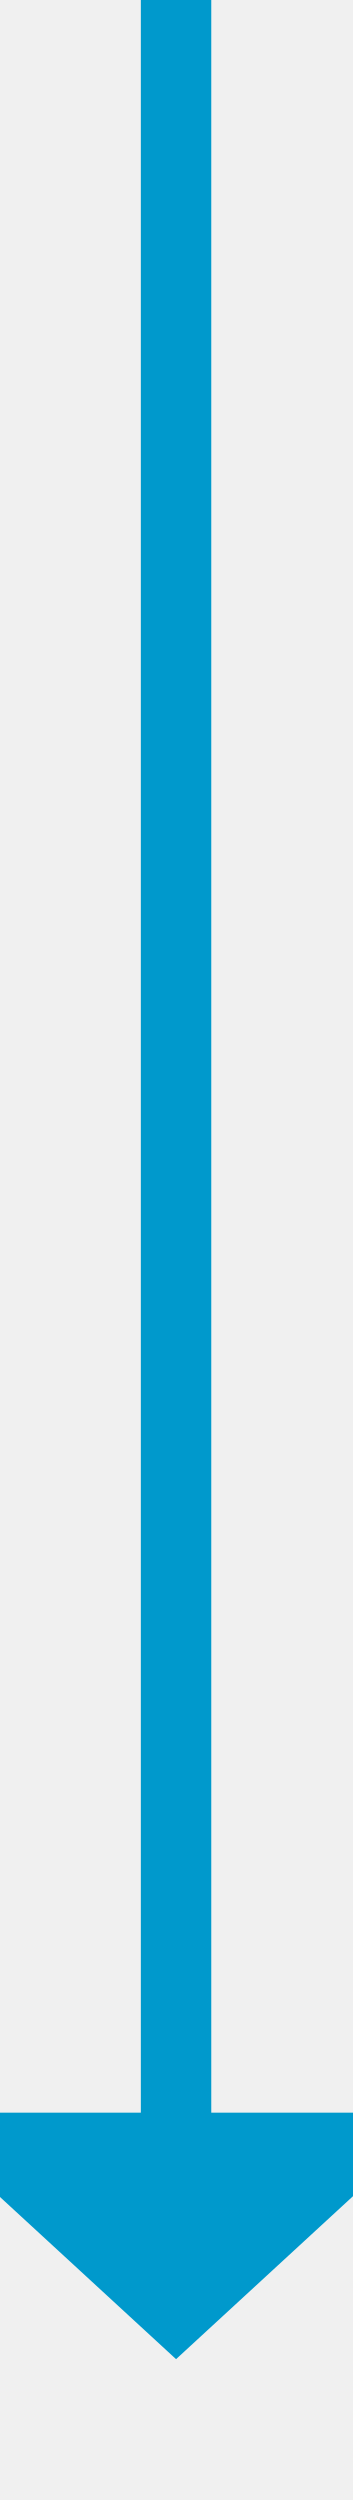
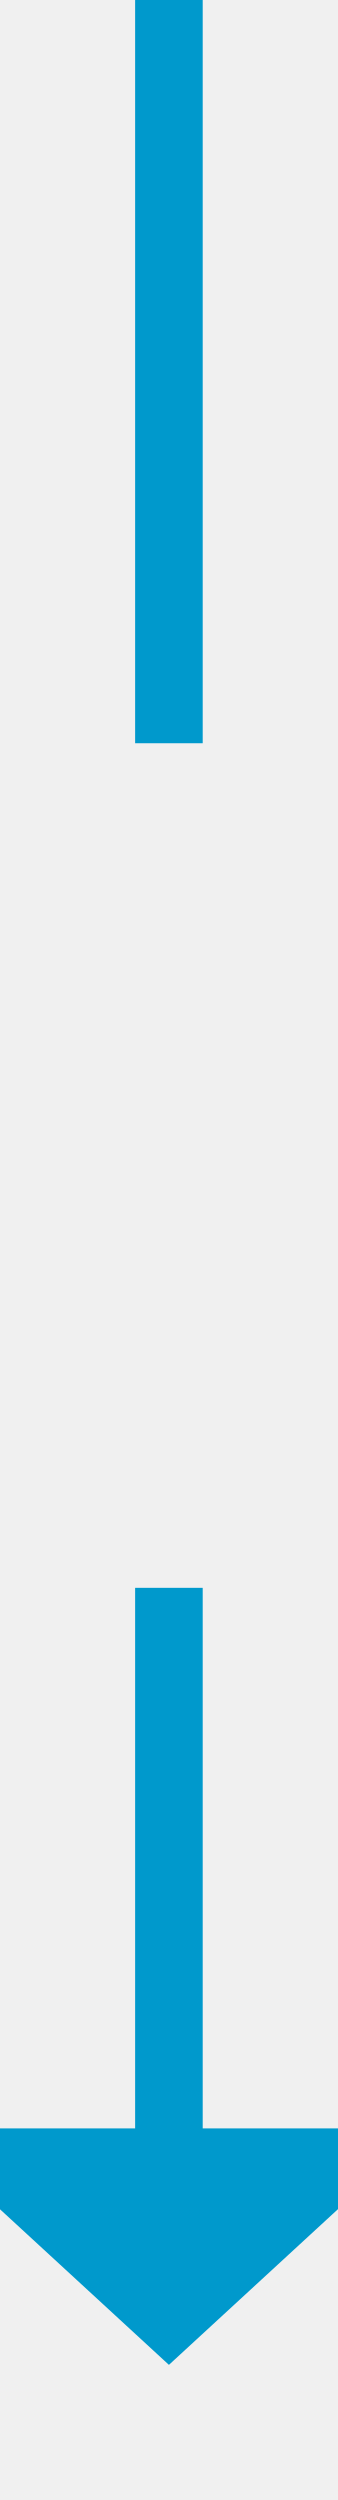
- <svg xmlns="http://www.w3.org/2000/svg" version="1.1" width="10px" height="71px" preserveAspectRatio="xMidYMin meet" viewBox="2477 158  8 71">
-   <path d="M 2481 158  L 2481 219  " stroke-width="2" stroke="#0099cc" fill="none" />
-   <path d="M 2473.4 218  L 2481 225  L 2488.6 218  L 2473.4 218  Z " fill-rule="nonzero" fill="#0099cc" stroke="none" />
+ <svg xmlns="http://www.w3.org/2000/svg" version="1.1" width="10px" height="74px" preserveAspectRatio="xMidYMin meet" viewBox="1973 361  8 74">
+   <defs>
+     <mask fill="white" id="clip83">
+       <path d="M 1960.5 383  L 1993.5 383  L 1993.5 408  L 1960.5 408  Z M 1960.5 361  L 1993.5 361  L 1993.5 440  L 1960.5 440  Z " fill-rule="evenodd" />
+     </mask>
+   </defs>
+   <path d="M 1977 383  L 1977 361  M 1977 408  L 1977 425  " stroke-width="2" stroke="#0099cc" fill="none" />
+   <path d="M 1969.4 424  L 1977 431  L 1984.6 424  L 1969.4 424  Z " fill-rule="nonzero" fill="#0099cc" stroke="none" mask="url(#clip83)" />
</svg>
